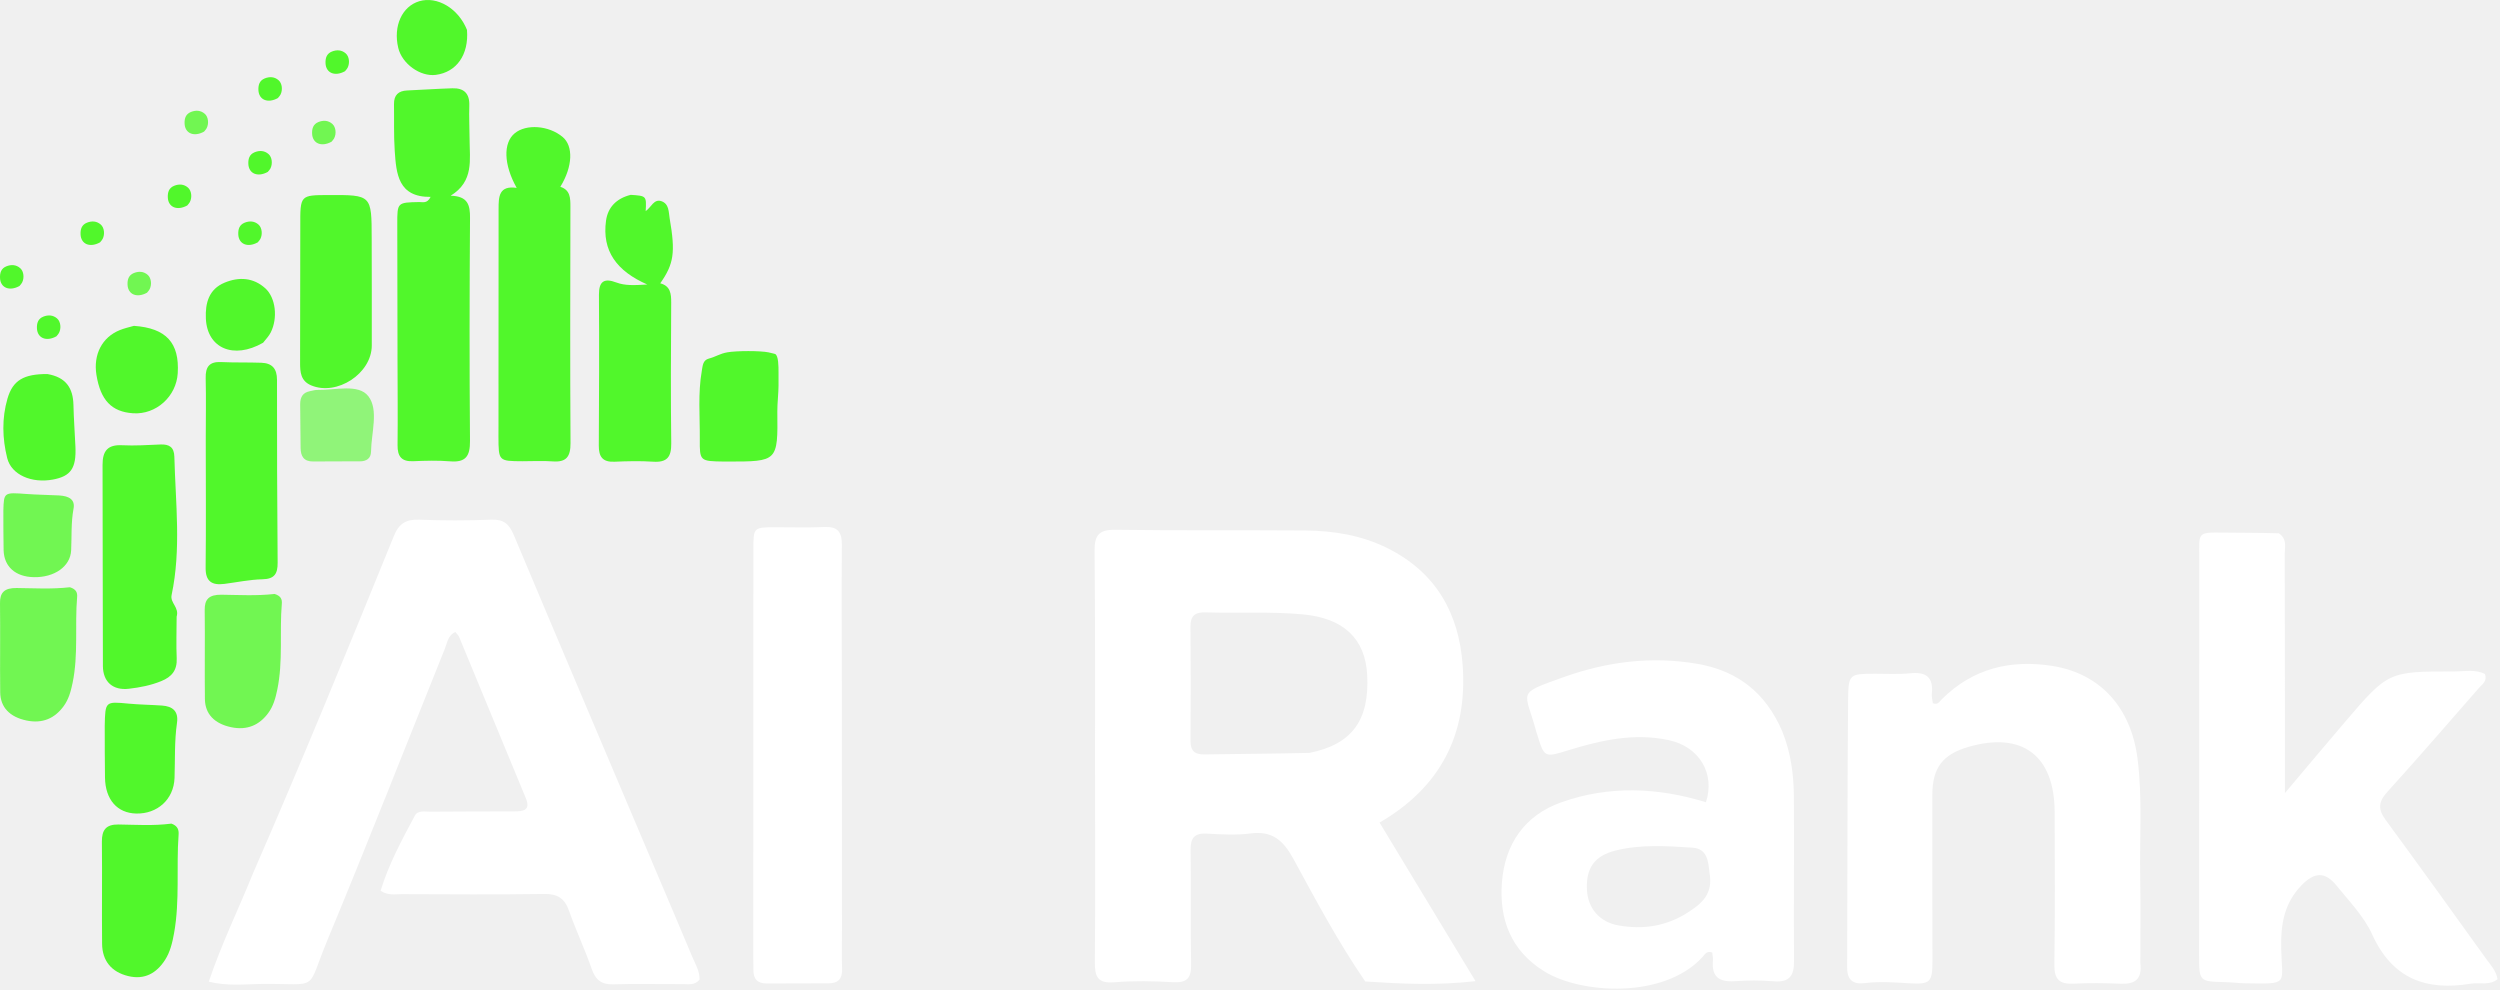
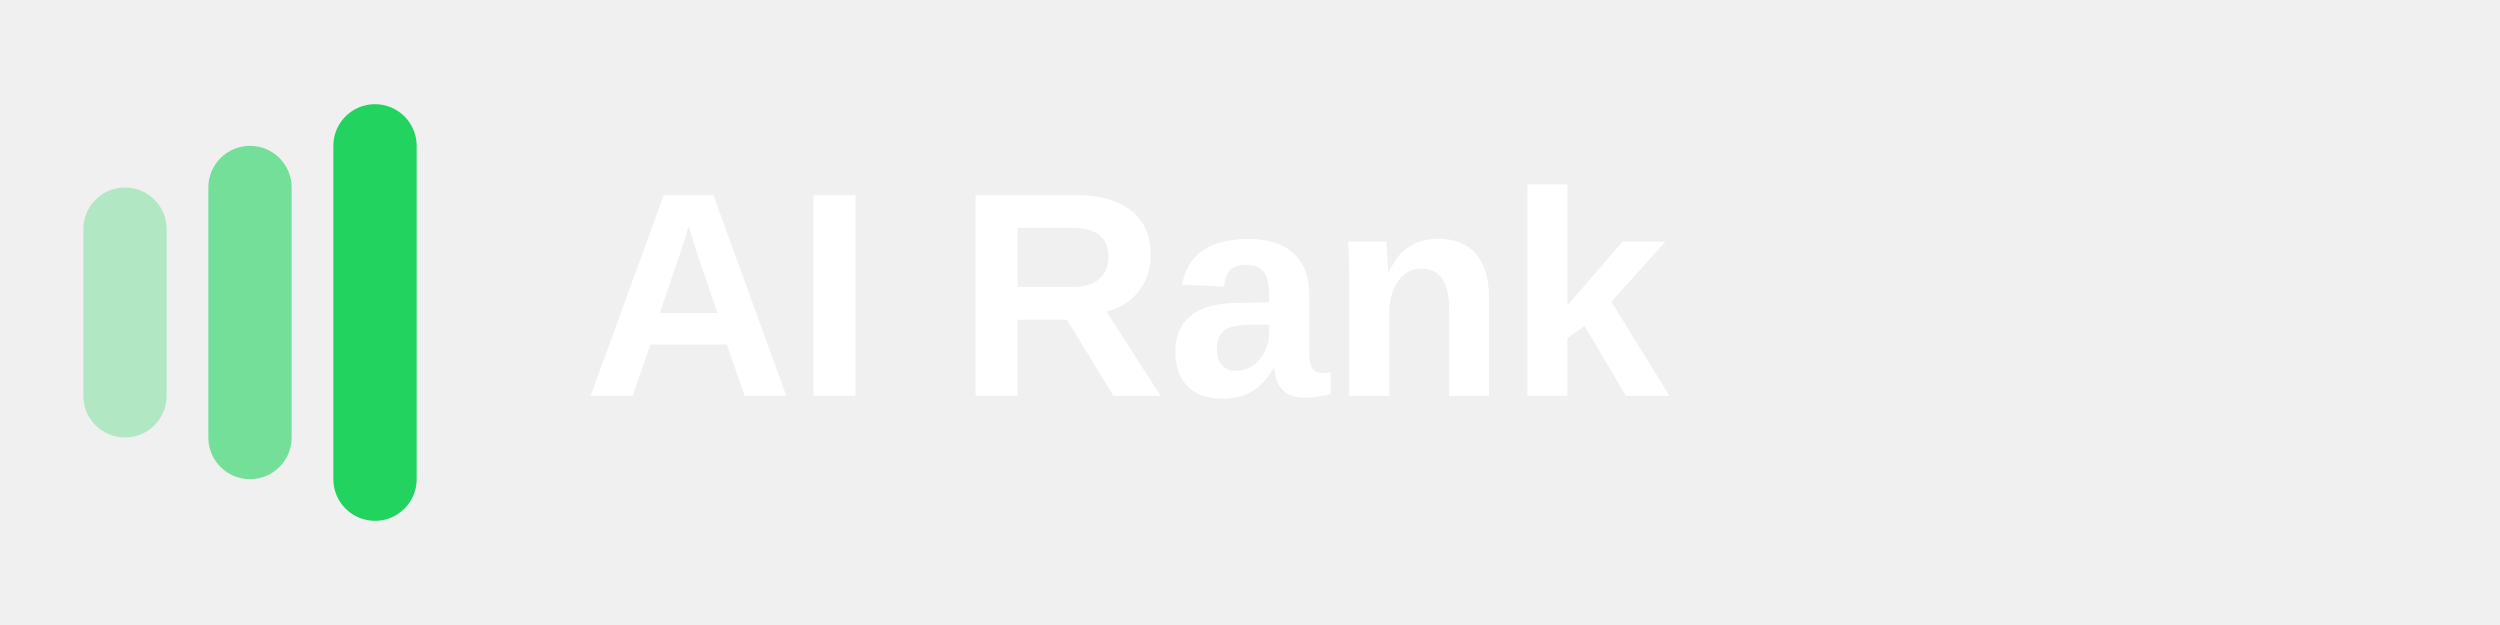
- <svg xmlns="http://www.w3.org/2000/svg" width="745" height="295" viewBox="0 0 745 295" fill="none">
-   <g clip-path="url(#clip0_1_54)">
-     <path d="M406.842 292.48C398.713 280.636 392.149 268.27 385.466 256.003C382.482 250.525 379.215 247.516 372.674 248.367C368.413 248.921 364.012 248.657 359.692 248.421C355.967 248.217 354.744 249.645 354.802 253.333C354.982 264.661 354.727 275.998 354.95 287.325C355.032 291.449 353.766 292.947 349.537 292.697C343.725 292.355 337.847 292.24 332.054 292.718C327.101 293.126 326.23 291.061 326.267 286.717C326.434 267.389 326.328 248.057 326.317 228.727C326.304 207.231 326.402 185.733 326.182 164.238C326.134 159.541 327.43 157.805 332.344 157.874C351.171 158.135 370.004 157.944 388.833 158.082C397.392 158.145 405.76 159.499 413.526 163.384C427.86 170.554 434.741 182.663 435.872 198.2C437.365 218.696 429.397 234.488 411.112 245.13C420.476 260.605 429.744 275.921 439.706 292.385C428.128 293.705 417.661 293.194 406.842 292.48ZM390.209 224.361C402.828 221.855 408.138 214.693 407.424 201.14C406.851 190.254 400.326 184.185 388.19 183.077C378.557 182.198 368.904 182.789 359.266 182.488C356.125 182.39 354.73 183.488 354.762 186.782C354.872 198.093 354.862 209.406 354.777 220.717C354.754 223.727 355.965 224.865 358.933 224.817C369.075 224.653 379.218 224.624 390.209 224.361Z" fill="white" />
-     <path d="M75.465 260.092C90.073 226.617 103.769 193.173 117.388 159.698C118.893 155.997 121.015 154.714 124.925 154.867C132.079 155.147 139.26 155.145 146.414 154.863C150.037 154.72 151.712 156.114 153.071 159.348C167.135 192.814 181.343 226.219 195.512 259.641C199.086 268.072 202.692 276.49 206.217 284.942C207.161 287.203 208.532 289.362 208.476 291.91C207.038 293.731 205.078 293.249 203.319 293.262C196.487 293.312 189.649 293.103 182.825 293.329C179.193 293.45 177.46 291.998 176.298 288.656C174.276 282.842 171.627 277.247 169.58 271.441C168.274 267.739 166.192 266.339 162.195 266.4C148.034 266.616 133.868 266.5 119.704 266.455C117.76 266.449 115.712 266.938 113.409 265.457C115.813 257.599 119.726 250.324 123.623 243.066C124.522 241.389 126.611 241.892 128.235 241.88C136.567 241.82 144.899 241.805 153.23 241.792C155.873 241.787 158.215 241.538 156.71 237.892C150.105 221.883 143.49 205.878 136.852 189.883C136.617 189.316 136.096 188.867 135.671 188.314C133.442 189.407 133.271 191.585 132.567 193.333C120.928 222.212 109.605 251.222 97.647 279.968C91.01 295.925 95.635 293.019 77.818 293.218C72.906 293.273 67.908 293.935 62.216 292.537C66.015 281.252 71.053 270.996 75.465 260.092Z" fill="white" />
-     <path d="M679.095 158.921C681.665 160.672 680.84 163.033 680.847 165.073C680.917 186.893 680.898 208.712 680.904 230.532C680.904 232.147 680.904 233.762 680.904 236.333C687.298 228.76 693.011 221.922 698.803 215.151C711.68 200.095 711.696 200.076 731.449 200.095C734.515 200.098 737.725 199.374 740.526 200.87C741.256 203.031 739.716 203.877 738.793 204.932C729.697 215.334 720.661 225.792 711.383 236.031C708.757 238.93 708.609 241.186 710.878 244.28C721.019 258.11 731.04 272.028 741.039 285.961C742.272 287.679 743.847 289.274 744.266 291.797C741.865 293.775 738.92 292.706 736.265 293.143C722.901 295.347 712.887 291.636 706.903 278.445C704.482 273.109 700.09 268.616 696.328 263.955C692.878 259.679 689.714 259.848 685.879 263.794C680.731 269.09 679.628 275.392 679.791 282.574C680.04 293.56 682.286 293.212 669.156 293.028C667.161 293 665.17 292.724 663.174 292.677C655.333 292.491 655.327 292.508 655.33 284.439C655.344 245.129 655.35 205.82 655.387 166.511C655.394 158.593 654.533 158.626 662.753 158.715C668.065 158.772 673.378 158.762 679.095 158.921Z" fill="white" />
-     <path d="M531.118 217.952C533.724 224.439 534.525 230.899 534.574 237.4C534.699 253.728 534.495 270.059 534.619 286.387C534.653 290.83 533.202 292.834 528.52 292.426C524.715 292.095 520.845 292.126 517.032 292.394C512.439 292.718 509.998 291.195 510.454 286.271C510.529 285.465 510.321 284.633 510.248 283.857C508.599 283.193 507.979 284.496 507.294 285.244C495.894 297.681 471.21 296.306 460.147 289.439C450.247 283.292 446.724 273.954 447.575 262.956C448.458 251.541 454.32 242.968 465.261 239.089C479.501 234.04 493.985 234.631 508.37 239.073C511.166 230.509 506.405 222.524 497.33 220.567C487.004 218.342 477.145 220.566 467.368 223.58C460.187 225.794 460.201 225.84 457.981 218.542C457.933 218.383 457.862 218.23 457.82 218.069C454.499 205.614 451.526 206.942 466.039 201.76C478.893 197.171 492.209 195.472 505.847 197.831C517.795 199.899 526.186 206.44 531.118 217.952ZM509.418 259.975C509.046 256.595 508.783 252.897 504.334 252.605C496.702 252.104 489.004 251.587 481.477 253.448C475.157 255.01 472.607 258.703 472.904 265.072C473.164 270.642 476.61 274.769 482.307 275.777C489.605 277.068 496.545 276.042 502.922 271.953C507.03 269.319 510.623 266.499 509.418 259.975Z" fill="white" />
-     <path d="M637.826 286.958C638.421 291.938 636.127 293.314 631.985 293.148C627.328 292.961 622.648 292.892 617.998 293.133C613.731 293.355 612.133 291.877 612.2 287.425C612.429 272.271 612.327 257.111 612.284 241.954C612.235 225.128 602.6 217.904 586.555 222.591C578.969 224.807 575.87 228.742 575.84 236.761C575.779 253.251 575.865 269.741 575.871 286.231C575.874 292.76 575.272 293.405 568.745 293.009C564.417 292.746 560.112 292.417 555.784 292.965C552.35 293.4 550.432 292.19 550.45 288.347C550.569 261.697 550.489 235.046 550.737 208.398C550.807 200.792 551.205 200.802 558.765 200.778C562.262 200.768 565.787 200.989 569.251 200.635C573.973 200.153 576.197 201.801 575.69 206.696C575.591 207.653 575.883 208.649 575.984 209.542C577.45 210.178 577.954 209.081 578.607 208.427C587.847 199.171 599.224 196.462 611.681 198.463C626.082 200.776 635.069 211.055 636.984 226.067C638.488 237.859 637.569 249.689 637.781 261.499C637.93 269.825 637.818 278.156 637.826 286.958Z" fill="white" />
-     <path d="M250.909 277.172C250.908 281.333 250.79 284.999 250.943 288.654C251.066 291.601 249.85 293.021 246.931 293.029C240.773 293.047 234.616 293.077 228.458 293.078C225.813 293.078 224.47 291.762 224.523 289.068C224.547 287.904 224.475 286.738 224.475 285.574C224.482 244.962 224.489 204.351 224.507 163.739C224.51 157.141 224.534 157.137 231.175 157.119C236.002 157.107 240.837 157.28 245.653 157.048C249.61 156.858 250.902 158.511 250.872 162.329C250.759 176.642 250.862 190.956 250.872 205.27C250.889 229.071 250.896 252.872 250.909 277.172Z" fill="white" />
-     <path d="M118.459 107.178C118.435 93.354 118.406 80.031 118.391 66.707C118.385 60.319 118.398 60.341 124.937 60.211C125.984 60.191 127.296 60.746 128.321 58.676C118.652 58.782 118.092 51.819 117.632 45.004C117.318 40.361 117.485 35.686 117.411 31.025C117.369 28.34 118.709 27.073 121.339 26.957C125.827 26.759 130.31 26.448 134.798 26.308C138.271 26.2 139.984 27.869 139.854 31.494C139.734 34.819 139.93 38.154 139.934 41.484C139.941 47.546 141.315 54.018 134.292 58.324C139.456 58.456 140.092 61.116 140.066 64.961C139.913 87.111 139.877 109.263 140.058 131.412C140.095 135.916 138.805 137.862 134.135 137.479C130.495 137.18 126.806 137.281 123.15 137.441C119.648 137.594 118.435 136.007 118.473 132.66C118.566 124.334 118.477 116.006 118.459 107.178Z" fill="#51F72B" />
-     <path d="M148.548 127.131C148.564 105.178 148.594 83.717 148.577 62.255C148.574 58.614 148.671 55.209 153.97 55.988C150.076 49.044 149.917 42.607 153.364 39.735C156.807 36.865 163.561 37.377 167.667 40.818C170.899 43.528 170.688 49.633 166.983 55.667C169.966 56.619 169.987 59.056 169.983 61.624C169.942 85.082 169.868 108.54 170.014 131.997C170.039 136.08 168.799 137.82 164.629 137.493C161.653 137.26 158.643 137.469 155.649 137.449C148.571 137.403 148.571 137.395 148.539 130.118C148.535 129.286 148.544 128.454 148.548 127.131Z" fill="#51F72B" />
-     <path d="M187.95 58.066C192.659 58.372 192.659 58.372 192.412 62.915C194.086 61.761 194.869 59.167 197.118 59.96C199.432 60.776 199.235 63.199 199.558 65.07C201.318 75.264 200.816 78.637 196.754 84.426C199.799 85.226 200.032 87.541 200.017 90.179C199.941 104.163 199.851 118.149 200.032 132.131C200.086 136.234 198.738 137.863 194.593 137.584C190.782 137.329 186.933 137.427 183.111 137.595C179.607 137.748 178.419 136.135 178.44 132.809C178.532 117.826 178.583 102.842 178.485 87.86C178.458 83.763 180.08 82.827 183.675 84.183C186.223 85.144 188.875 85.029 192.887 84.781C183.759 80.782 179.347 74.748 180.598 65.737C181.13 61.905 183.572 59.149 187.95 58.066Z" fill="#51F72B" />
-     <path d="M52.638 183.765C52.628 188.19 52.478 192.188 52.659 196.17C52.82 199.712 51.221 201.685 48.059 202.972C44.929 204.245 41.679 204.873 38.387 205.252C33.685 205.795 30.687 203.24 30.664 198.448C30.569 178.491 30.65 158.533 30.561 138.576C30.543 134.443 32.02 132.453 36.41 132.681C40.21 132.879 44.038 132.605 47.851 132.456C50.465 132.354 51.888 133.266 51.96 136.121C52.303 149.872 54.039 163.652 51.137 177.328C50.64 179.672 53.475 181.007 52.638 183.765Z" fill="#51F72B" />
-     <path d="M61.315 131.178C61.322 124.68 61.433 118.68 61.293 112.686C61.214 109.344 62.37 107.722 65.894 107.892C69.884 108.085 73.888 107.956 77.881 108.099C81.076 108.213 82.552 109.829 82.547 113.208C82.52 131.367 82.597 149.527 82.735 167.686C82.759 170.934 81.831 172.549 78.22 172.626C74.418 172.707 70.633 173.525 66.838 174.005C63.189 174.466 61.227 173.32 61.276 169.164C61.422 156.67 61.32 144.174 61.315 131.178Z" fill="#51F72B" />
-     <path d="M89.487 67.278C89.456 58.154 89.456 58.154 97.866 58.123C110.75 58.075 110.749 58.075 110.763 71.039C110.775 81.686 110.828 92.332 110.791 102.979C110.762 111.343 100.364 118.092 92.692 114.826C89.643 113.529 89.422 110.938 89.427 108.185C89.448 94.711 89.466 81.236 89.487 67.278Z" fill="#51F72B" />
-     <path d="M51.08 245.439C52.969 246.107 53.325 247.312 53.22 248.749C52.508 258.514 53.626 268.36 51.872 278.086C51.364 280.9 50.721 283.665 49.185 286.055C46.627 290.037 43.046 292.056 38.171 290.862C33.255 289.657 30.474 286.372 30.424 281.249C30.323 271.115 30.476 260.978 30.365 250.844C30.326 247.3 31.616 245.654 35.291 245.698C40.424 245.76 45.577 246.148 51.08 245.439Z" fill="#51F72B" />
-     <path d="M31.21 216.29C31.366 208.973 31.361 209.025 38.335 209.682C41.645 209.993 44.98 210.024 48.298 210.255C51.471 210.476 53.243 211.976 52.744 215.417C51.954 220.864 52.201 226.354 52.011 231.829C51.788 238.237 46.874 242.586 40.574 242.435C34.927 242.3 31.4 238.294 31.288 231.752C31.203 226.76 31.231 221.767 31.21 216.29Z" fill="#51F72B" />
-     <path d="M20.832 175C22.731 175.584 23.089 176.637 22.983 177.893C22.267 186.428 23.392 195.034 21.628 203.535C21.117 205.994 20.47 208.412 18.927 210.5C16.354 213.981 12.753 215.746 7.85 214.701C2.907 213.649 0.111 210.778 0.06 206.3C-0.041 197.442 0.113 188.581 0.001 179.724C-0.038 176.627 1.259 175.188 4.954 175.226C10.116 175.28 15.298 175.619 20.832 175Z" fill="#51F72B" fill-opacity="0.8" />
-     <path d="M81.832 177C83.731 177.584 84.089 178.637 83.983 179.893C83.267 188.428 84.392 197.034 82.628 205.535C82.118 207.994 81.47 210.412 79.927 212.5C77.354 215.981 73.753 217.746 68.85 216.701C63.907 215.649 61.111 212.778 61.06 208.3C60.959 199.442 61.113 190.581 61.001 181.724C60.962 178.627 62.259 177.188 65.954 177.226C71.116 177.28 76.298 177.619 81.832 177Z" fill="#51F72B" fill-opacity="0.8" />
-     <path d="M1 152.21C1.152 146.672 1.147 146.711 7.921 147.208C11.136 147.444 14.376 147.467 17.6 147.642C20.682 147.81 22.404 148.945 21.919 151.549C21.151 155.672 21.391 159.827 21.207 163.97C20.99 168.82 16.217 172.111 10.097 171.997C4.61 171.895 1.185 168.863 1.076 163.912C0.993 160.134 1.02 156.355 1 152.21Z" fill="#51F72B" fill-opacity="0.8" />
-     <path d="M14.113 111.462C19.662 112.403 21.774 115.655 21.886 120.661C21.978 124.821 22.3 128.976 22.479 133.136C22.754 139.55 21.112 141.916 15.759 142.911C9.452 144.085 3.4 141.515 2.15 136.527C0.684 130.679 0.522 124.611 2.235 118.762C3.832 113.31 7.066 111.449 14.113 111.462Z" fill="#51F72B" />
-     <path d="M39.905 97.105C49.566 97.773 53.518 102.203 52.964 111.236C52.538 118.193 46.492 123.607 39.655 123.155C33.265 122.733 29.956 119.266 28.739 111.723C27.759 105.644 30.427 100.488 35.706 98.369C36.934 97.876 38.229 97.552 39.905 97.105Z" fill="#51F72B" />
-     <path d="M215.72 137.541C208.601 137.431 208.488 137.43 208.541 130.884C208.596 124.073 207.95 117.234 209.146 110.454C209.406 108.981 209.444 107.316 211.255 106.85C213.255 106.335 214.5 105.391 216.704 105C219.52 104.5 226.5 104.5 229 105C231 105.5 230.913 105.427 231 105.5C232 106 232 109.178 232 111C232 112.5 232 112.304 232 114C232 115 232 115 232 115C232 117 231.62 120.413 231.645 122.629C231.814 137.553 231.783 137.554 216.704 137.541C216.538 137.54 216.371 137.54 215.72 137.541Z" fill="#51F72B" />
-     <path d="M89.451 120.558C89.428 118.157 90.384 116.992 92.266 116.592C93.073 116.421 93.895 116.175 94.705 116.192C99.93 116.301 106.891 114.262 109.808 118.126C112.881 122.198 110.651 128.989 110.566 134.591C110.535 136.621 109.196 137.473 107.263 137.479C102.626 137.495 97.99 137.477 93.353 137.525C90.538 137.554 89.594 135.97 89.578 133.439C89.552 129.299 89.493 125.159 89.451 120.558Z" fill="#51F72B" fill-opacity="0.6" />
-     <path d="M78.413 102.129C69.549 107.214 61.739 103.746 61.347 94.939C61.14 90.291 62.239 86.174 66.934 84.228C71.2 82.46 75.5 82.675 79.083 85.938C82.168 88.746 82.819 94.766 80.707 99.016C80.197 100.044 79.39 100.924 78.413 102.129Z" fill="#51F72B" />
-     <path d="M29.803 72.227C26.793 73.893 24.141 72.757 24.008 69.871C23.938 68.348 24.311 66.999 25.905 66.361C27.354 65.782 28.814 65.852 30.031 66.921C31.078 67.842 31.3 69.814 30.582 71.207C30.409 71.543 30.135 71.832 29.803 72.227Z" fill="#51F72B" />
-     <path d="M43.803 87.227C40.793 88.893 38.141 87.757 38.008 84.871C37.938 83.348 38.311 81.999 39.905 81.361C41.354 80.782 42.814 80.852 44.031 81.921C45.078 82.842 45.3 84.814 44.582 86.207C44.409 86.543 44.135 86.832 43.803 87.227Z" fill="#51F72B" fill-opacity="0.8" />
-     <path d="M55.803 61.227C52.793 62.893 50.141 61.757 50.008 58.871C49.938 57.348 50.311 55.999 51.905 55.361C53.354 54.782 54.814 54.852 56.031 55.921C57.078 56.842 57.3 58.814 56.582 60.207C56.409 60.543 56.135 60.832 55.803 61.227Z" fill="#51F72B" />
-     <path d="M76.803 72.227C73.793 73.893 71.141 72.757 71.008 69.871C70.938 68.348 71.311 66.999 72.905 66.361C74.354 65.782 75.814 65.852 77.031 66.921C78.078 67.842 78.3 69.814 77.582 71.207C77.409 71.543 77.135 71.832 76.803 72.227Z" fill="#51F72B" />
-     <path d="M79.803 51.227C76.793 52.893 74.141 51.757 74.008 48.871C73.938 47.348 74.311 45.999 75.905 45.361C77.354 44.782 78.814 44.852 80.031 45.921C81.078 46.842 81.3 48.814 80.582 50.207C80.409 50.543 80.135 50.832 79.803 51.227Z" fill="#51F72B" />
-     <path d="M60.803 39.227C57.793 40.893 55.141 39.757 55.008 36.871C54.938 35.348 55.311 33.999 56.905 33.361C58.354 32.782 59.814 32.852 61.031 33.921C62.078 34.842 62.3 36.814 61.582 38.207C61.409 38.543 61.135 38.832 60.803 39.227Z" fill="#51F72B" fill-opacity="0.8" />
-     <path d="M82.803 29.227C79.793 30.893 77.141 29.757 77.008 26.871C76.938 25.348 77.311 23.999 78.905 23.361C80.354 22.782 81.814 22.852 83.031 23.921C84.078 24.842 84.3 26.814 83.582 28.207C83.409 28.543 83.135 28.832 82.803 29.227Z" fill="#51F72B" />
-     <path d="M98.803 42.227C95.793 43.893 93.141 42.757 93.008 39.871C92.938 38.348 93.311 36.999 94.905 36.361C96.354 35.782 97.814 35.852 99.031 36.921C100.078 37.842 100.3 39.814 99.582 41.207C99.409 41.543 99.135 41.832 98.803 42.227Z" fill="#51F72B" fill-opacity="0.8" />
-     <path d="M102.803 21.227C99.793 22.893 97.141 21.757 97.008 18.871C96.938 17.348 97.311 15.999 98.905 15.361C100.354 14.782 101.814 14.852 103.031 15.921C104.078 16.842 104.3 18.814 103.582 20.207C103.409 20.543 103.135 20.832 102.803 21.227Z" fill="#51F72B" />
-     <path d="M5.803 85.227C2.793 86.893 0.141 85.757 0.008 82.871C-0.062 81.348 0.311 79.999 1.905 79.361C3.354 78.782 4.814 78.852 6.031 79.921C7.078 80.842 7.3 82.814 6.582 84.207C6.409 84.543 6.135 84.832 5.803 85.227Z" fill="#51F72B" />
-     <path d="M16.803 100.227C13.793 101.893 11.141 100.757 11.008 97.871C10.938 96.348 11.311 94.999 12.905 94.361C14.354 93.782 15.814 93.852 17.031 94.921C18.078 95.842 18.3 97.814 17.582 99.207C17.409 99.543 17.135 99.832 16.803 100.227Z" fill="#51F72B" />
-     <path d="M139.161 8.911C139.759 16.342 136.027 21.52 129.869 22.313C125.232 22.91 119.802 19.008 118.675 14.268C117.133 7.784 119.801 1.889 124.968 0.359C130.253 -1.205 136.589 2.466 139.161 8.911Z" fill="#51F72B" />
-   </g>
-   <defs>
-     <clipPath id="clip0_1_54">
-       <rect width="745" height="295" fill="white" />
-     </clipPath>
-   </defs>
+ <svg xmlns="http://www.w3.org/2000/svg" id="logo-white-text" width="240" height="60" viewBox="0 0 240 60">
+   <rect x="8" y="18" width="8" height="24" rx="4" fill="rgb(34, 211, 95)" opacity="0.3" />
+   <rect x="20" y="14" width="8" height="32" rx="4" fill="rgb(34, 211, 95)" opacity="0.6" />
+   <rect x="32" y="10" width="8" height="40" rx="4" fill="rgb(34, 211, 95)" />
+   <text x="56" y="38" font-family="Arial, sans-serif" font-size="28" font-weight="700" fill="#ffffff">AI Rank</text>
</svg>
